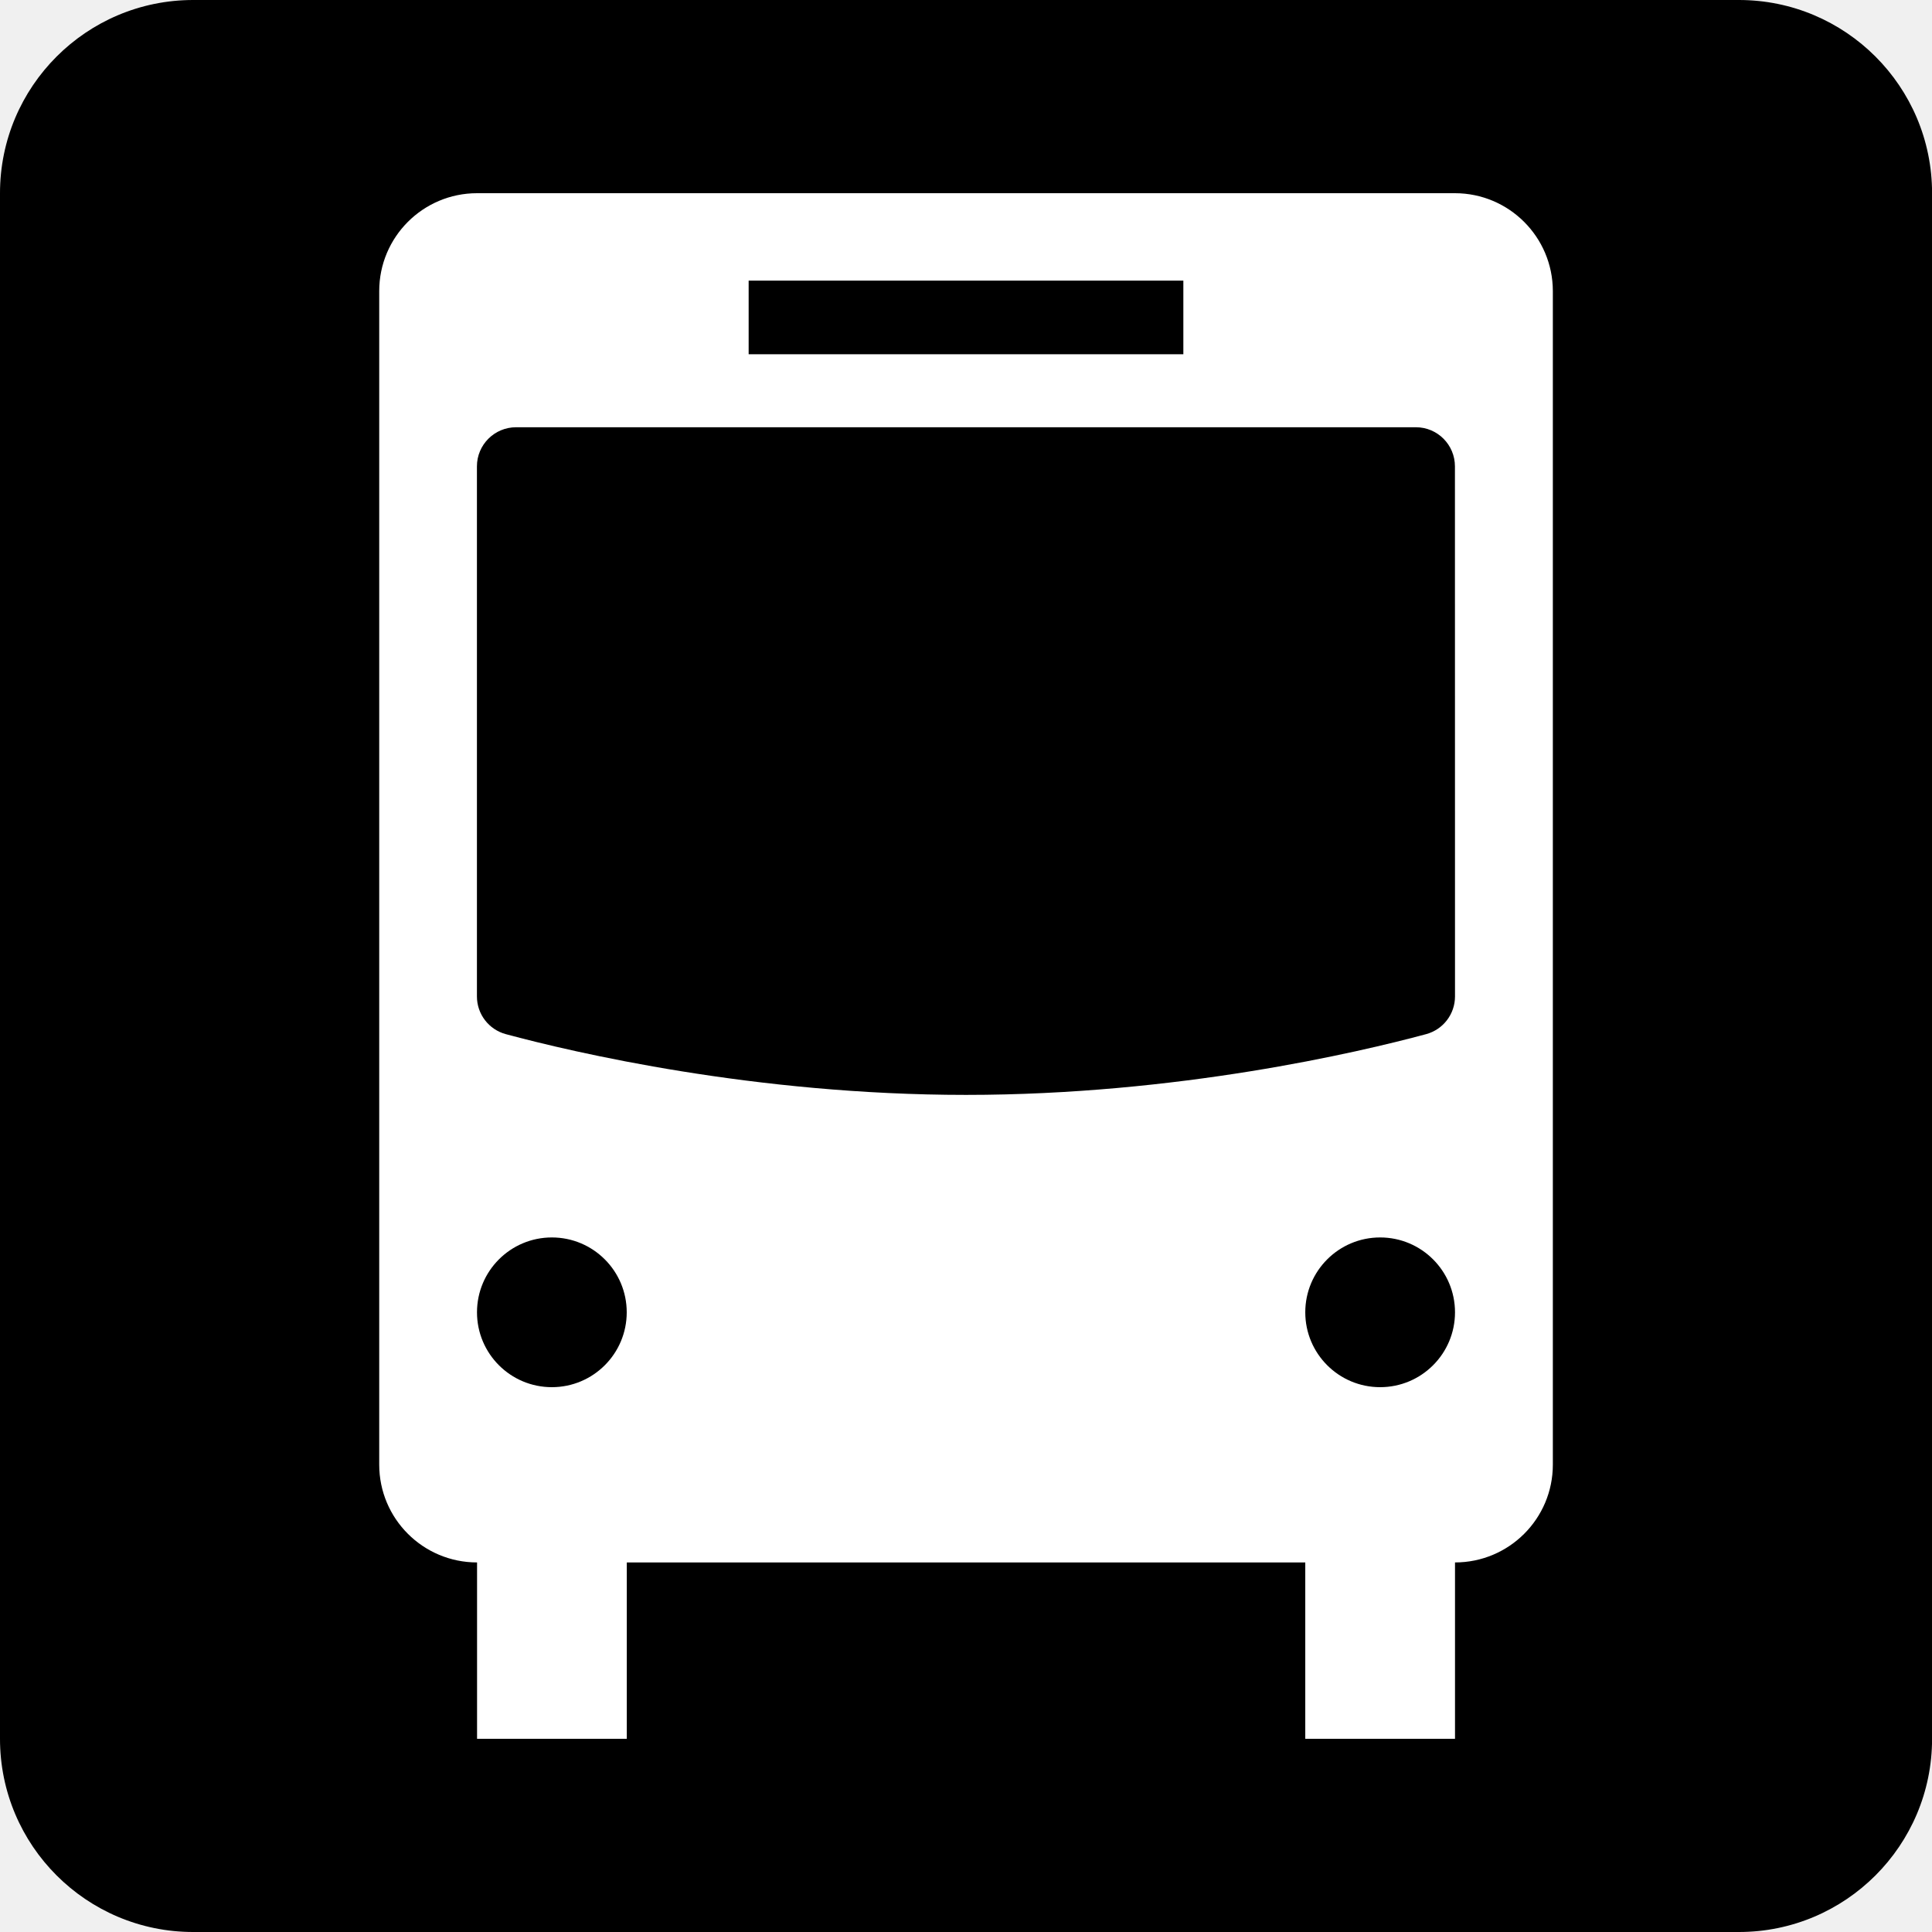
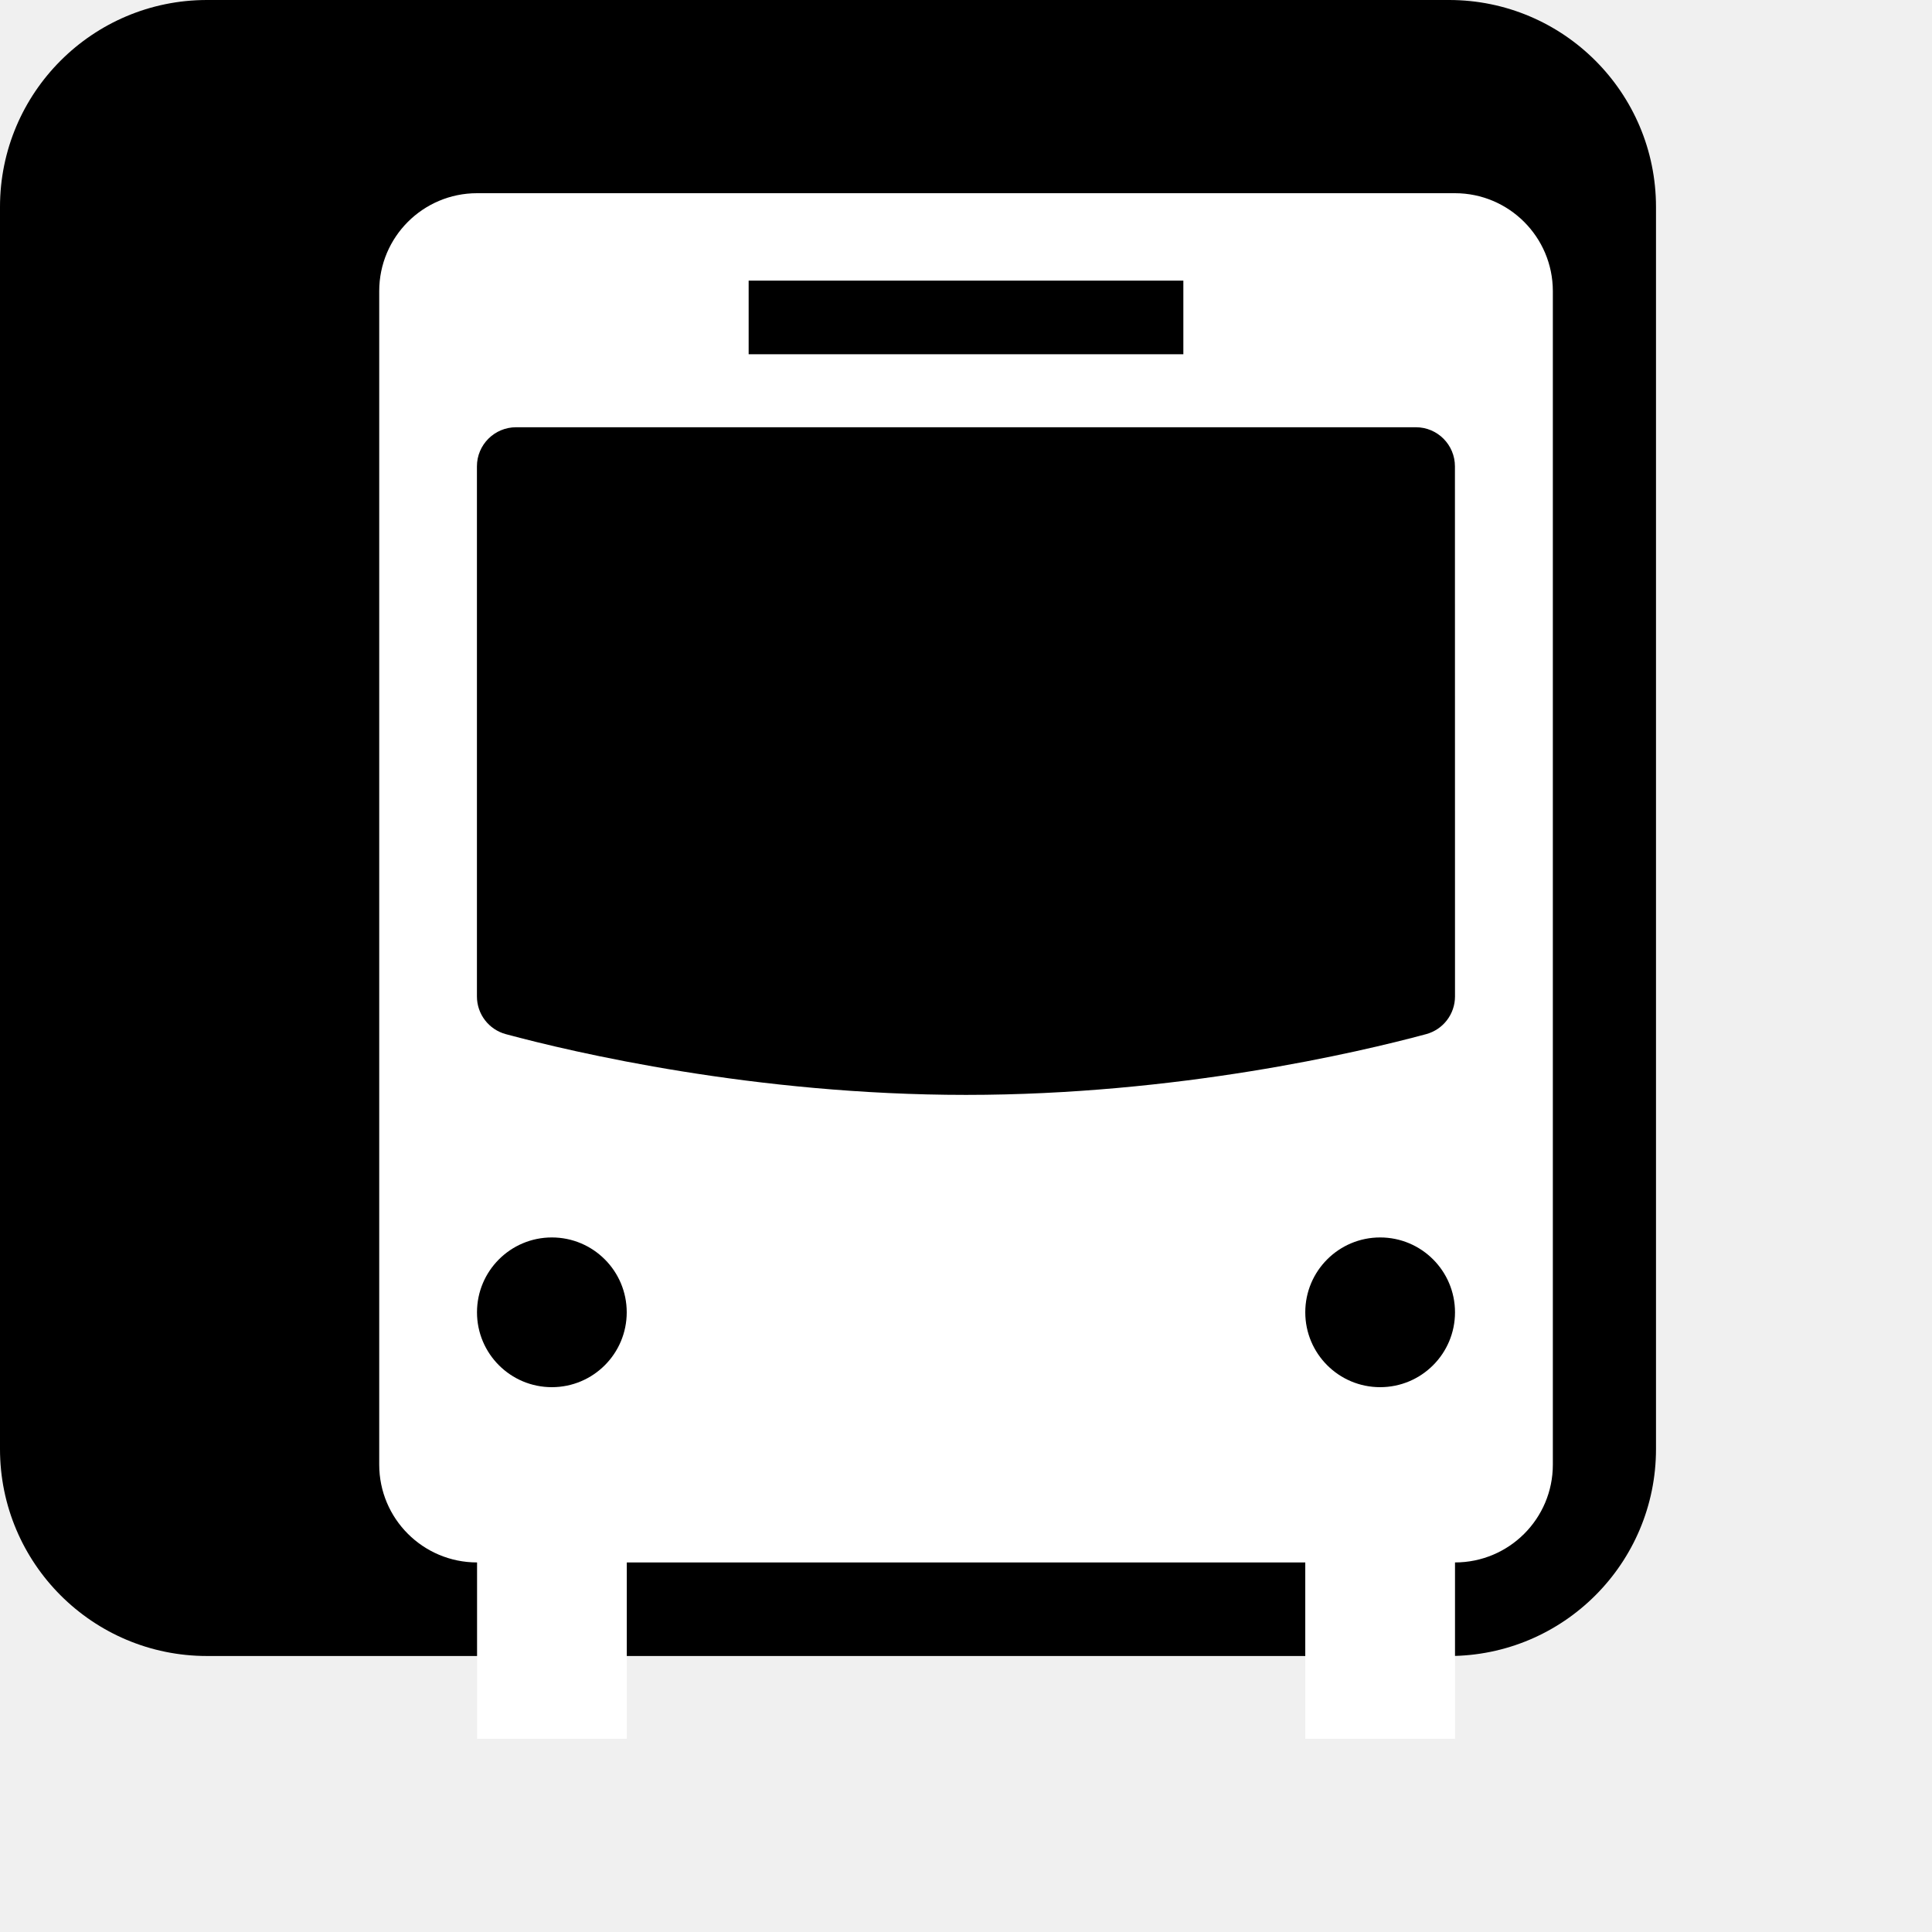
- <svg width="24" height="24" viewBox="0 0 28 28">
-   <path d="M25.2 28H2.8A2.8 2.8 0 0 1 0 25.2V2.8A2.8 2.8 0 0 1 2.8 0h22.4a2.8 2.8 0 0 1 2.801 2.8v22.4a2.8 2.8 0 0 1-2.8 2.8" />
+ <svg viewBox="0 0 28 28">
+   <rect width="24" height="24" rx="3" />
  <path fill="#fff" d="M21.087 2.8H6.914c-.783 0-1.418.635-1.418 1.418v17.009c0 .782.634 1.417 1.418 1.417h14.173c.783 0 1.418-.634 1.418-1.417V4.217A1.42 1.42 0 0 0 21.087 2.8M10.85 4.067h6.3v1.067h-6.3zM7.998 20.104a1.084 1.084 0 1 1 0-2.17 1.084 1.084 0 0 1 0 2.17m12.004 0a1.085 1.085 0 1 1 0-2.17 1.085 1.085 0 0 1 0 2.17m1.085-5.663a.566.566 0 0 1-.42.547c-.987.266-3.608.88-6.667.88-3.06 0-5.68-.614-6.668-.88a.566.566 0 0 1-.42-.547V6.759c0-.313.254-.567.568-.567h13.04c.313 0 .566.254.566.567z" />
  <path fill="#fff" d="M9.084 22.62h-2.17v2.58h2.17zM21.087 22.62h-2.17v2.58h2.17z" />
</svg>
